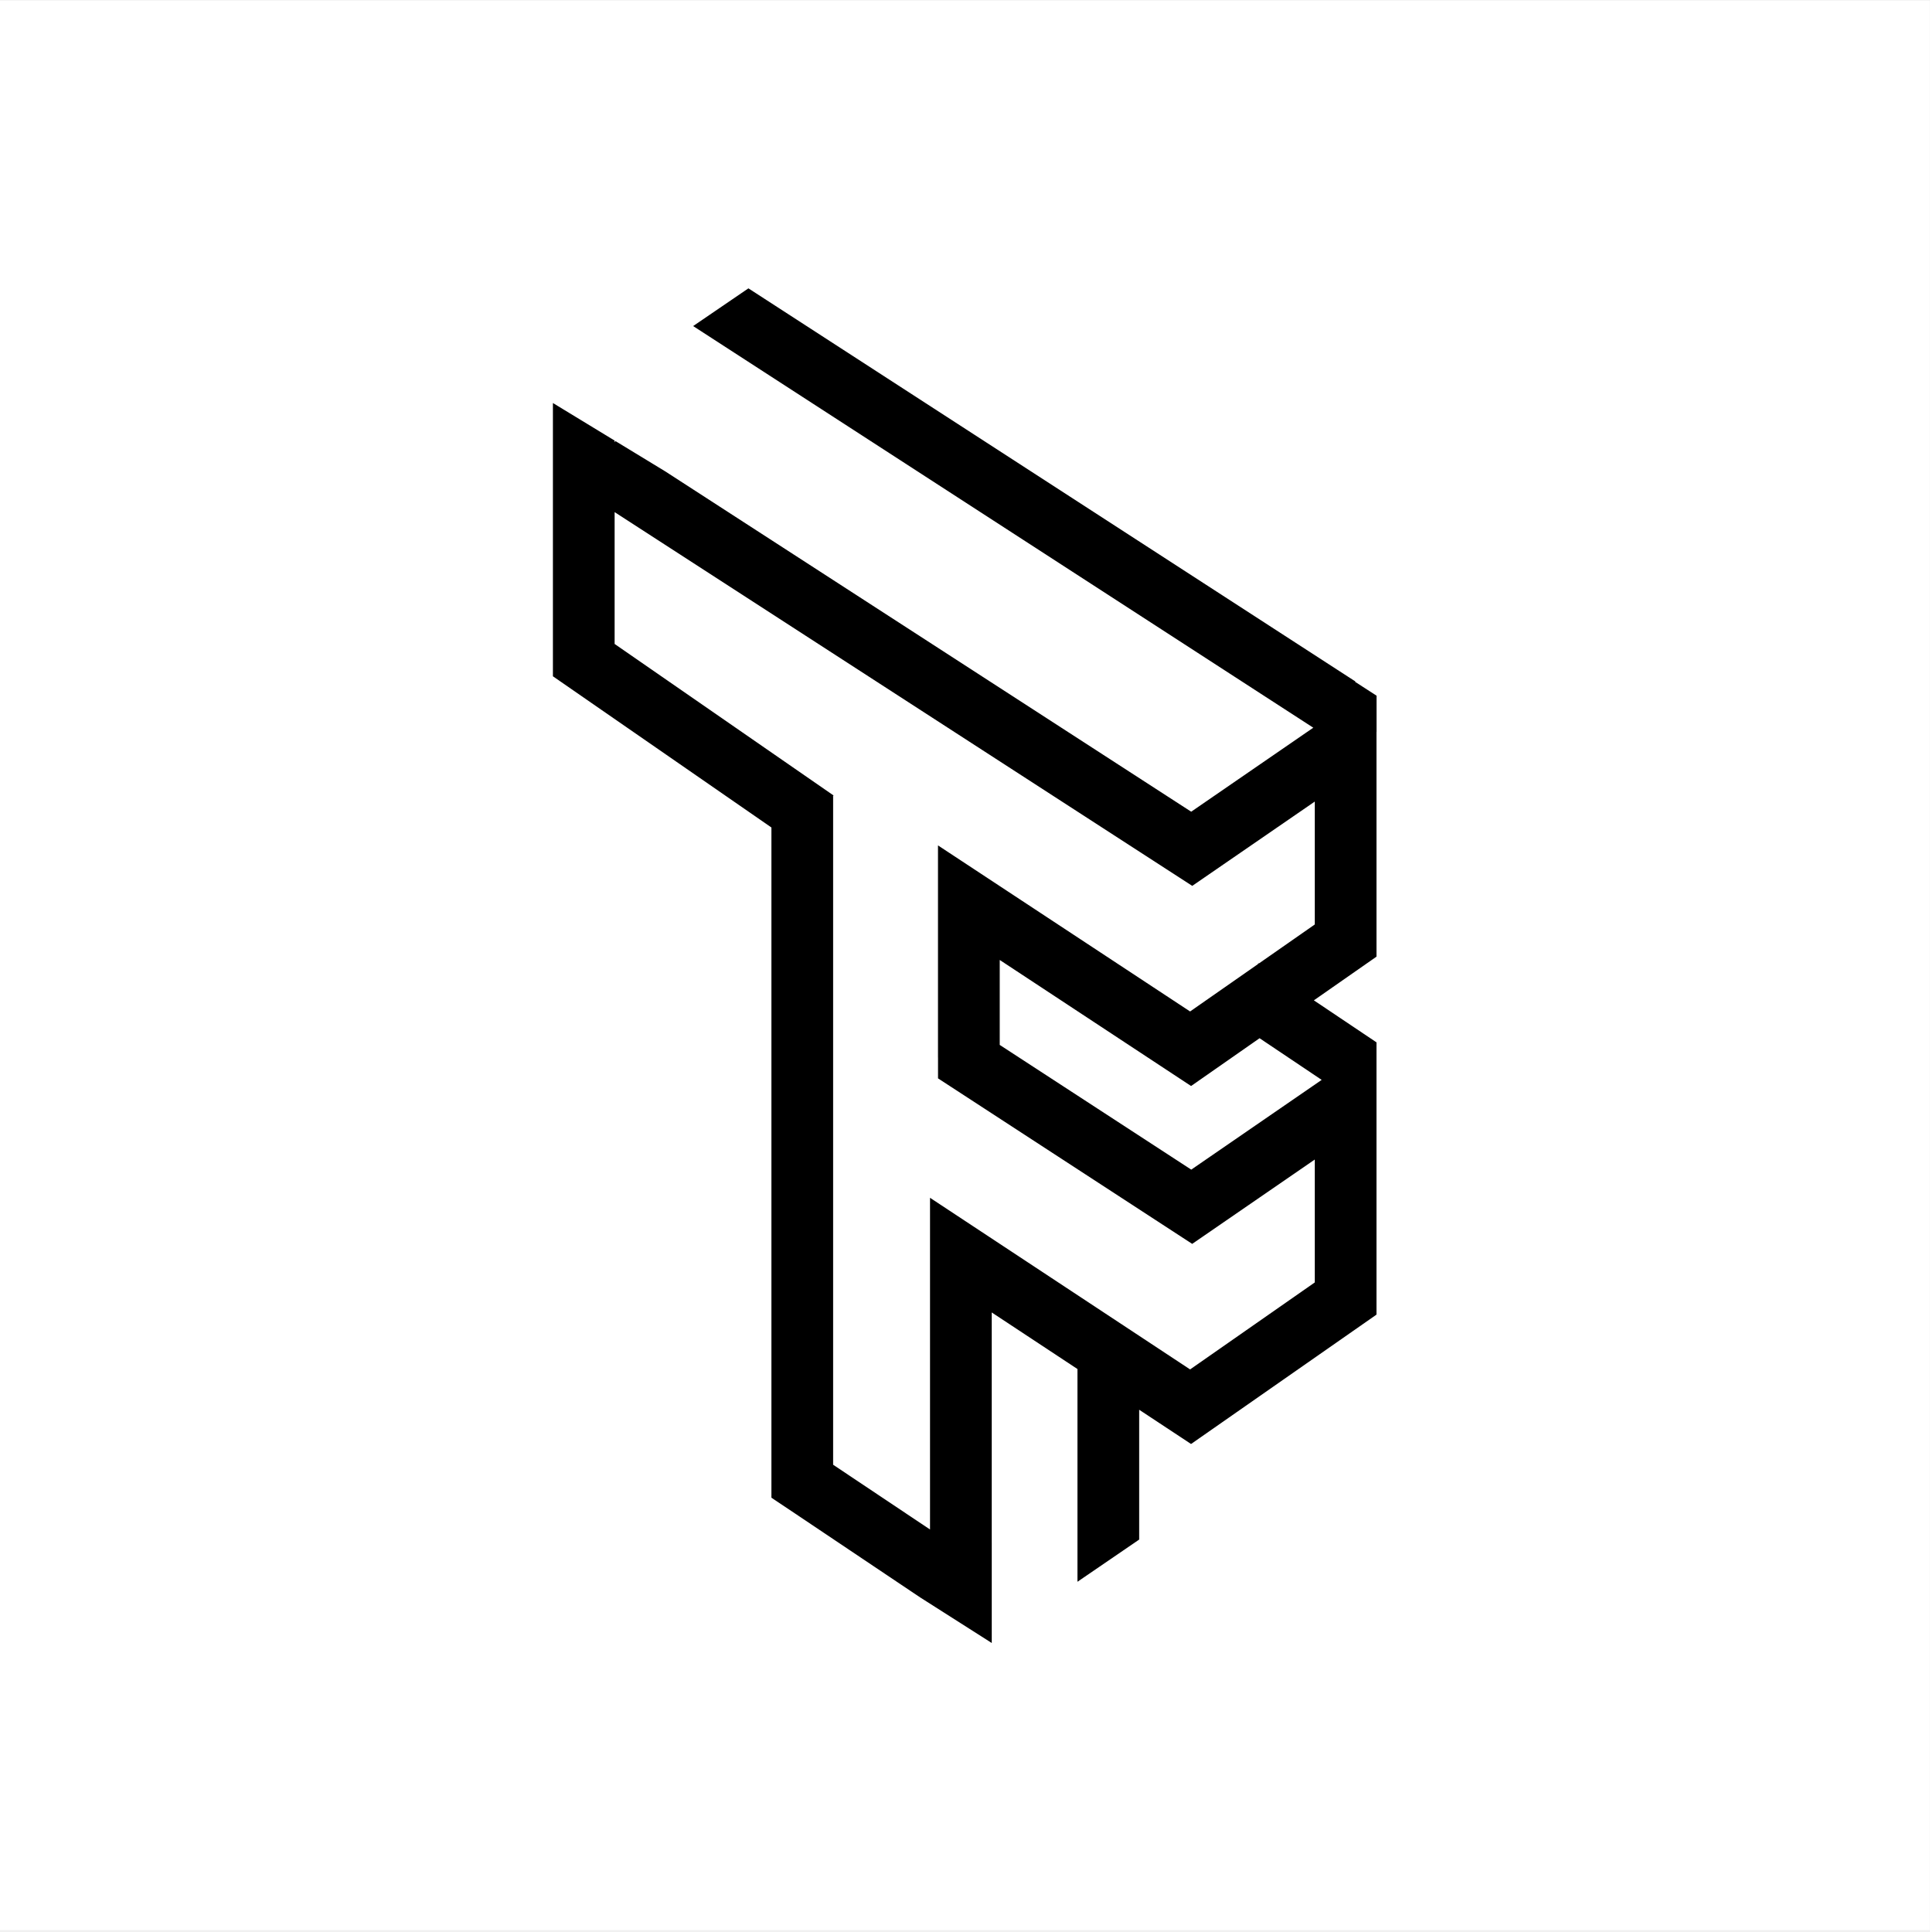
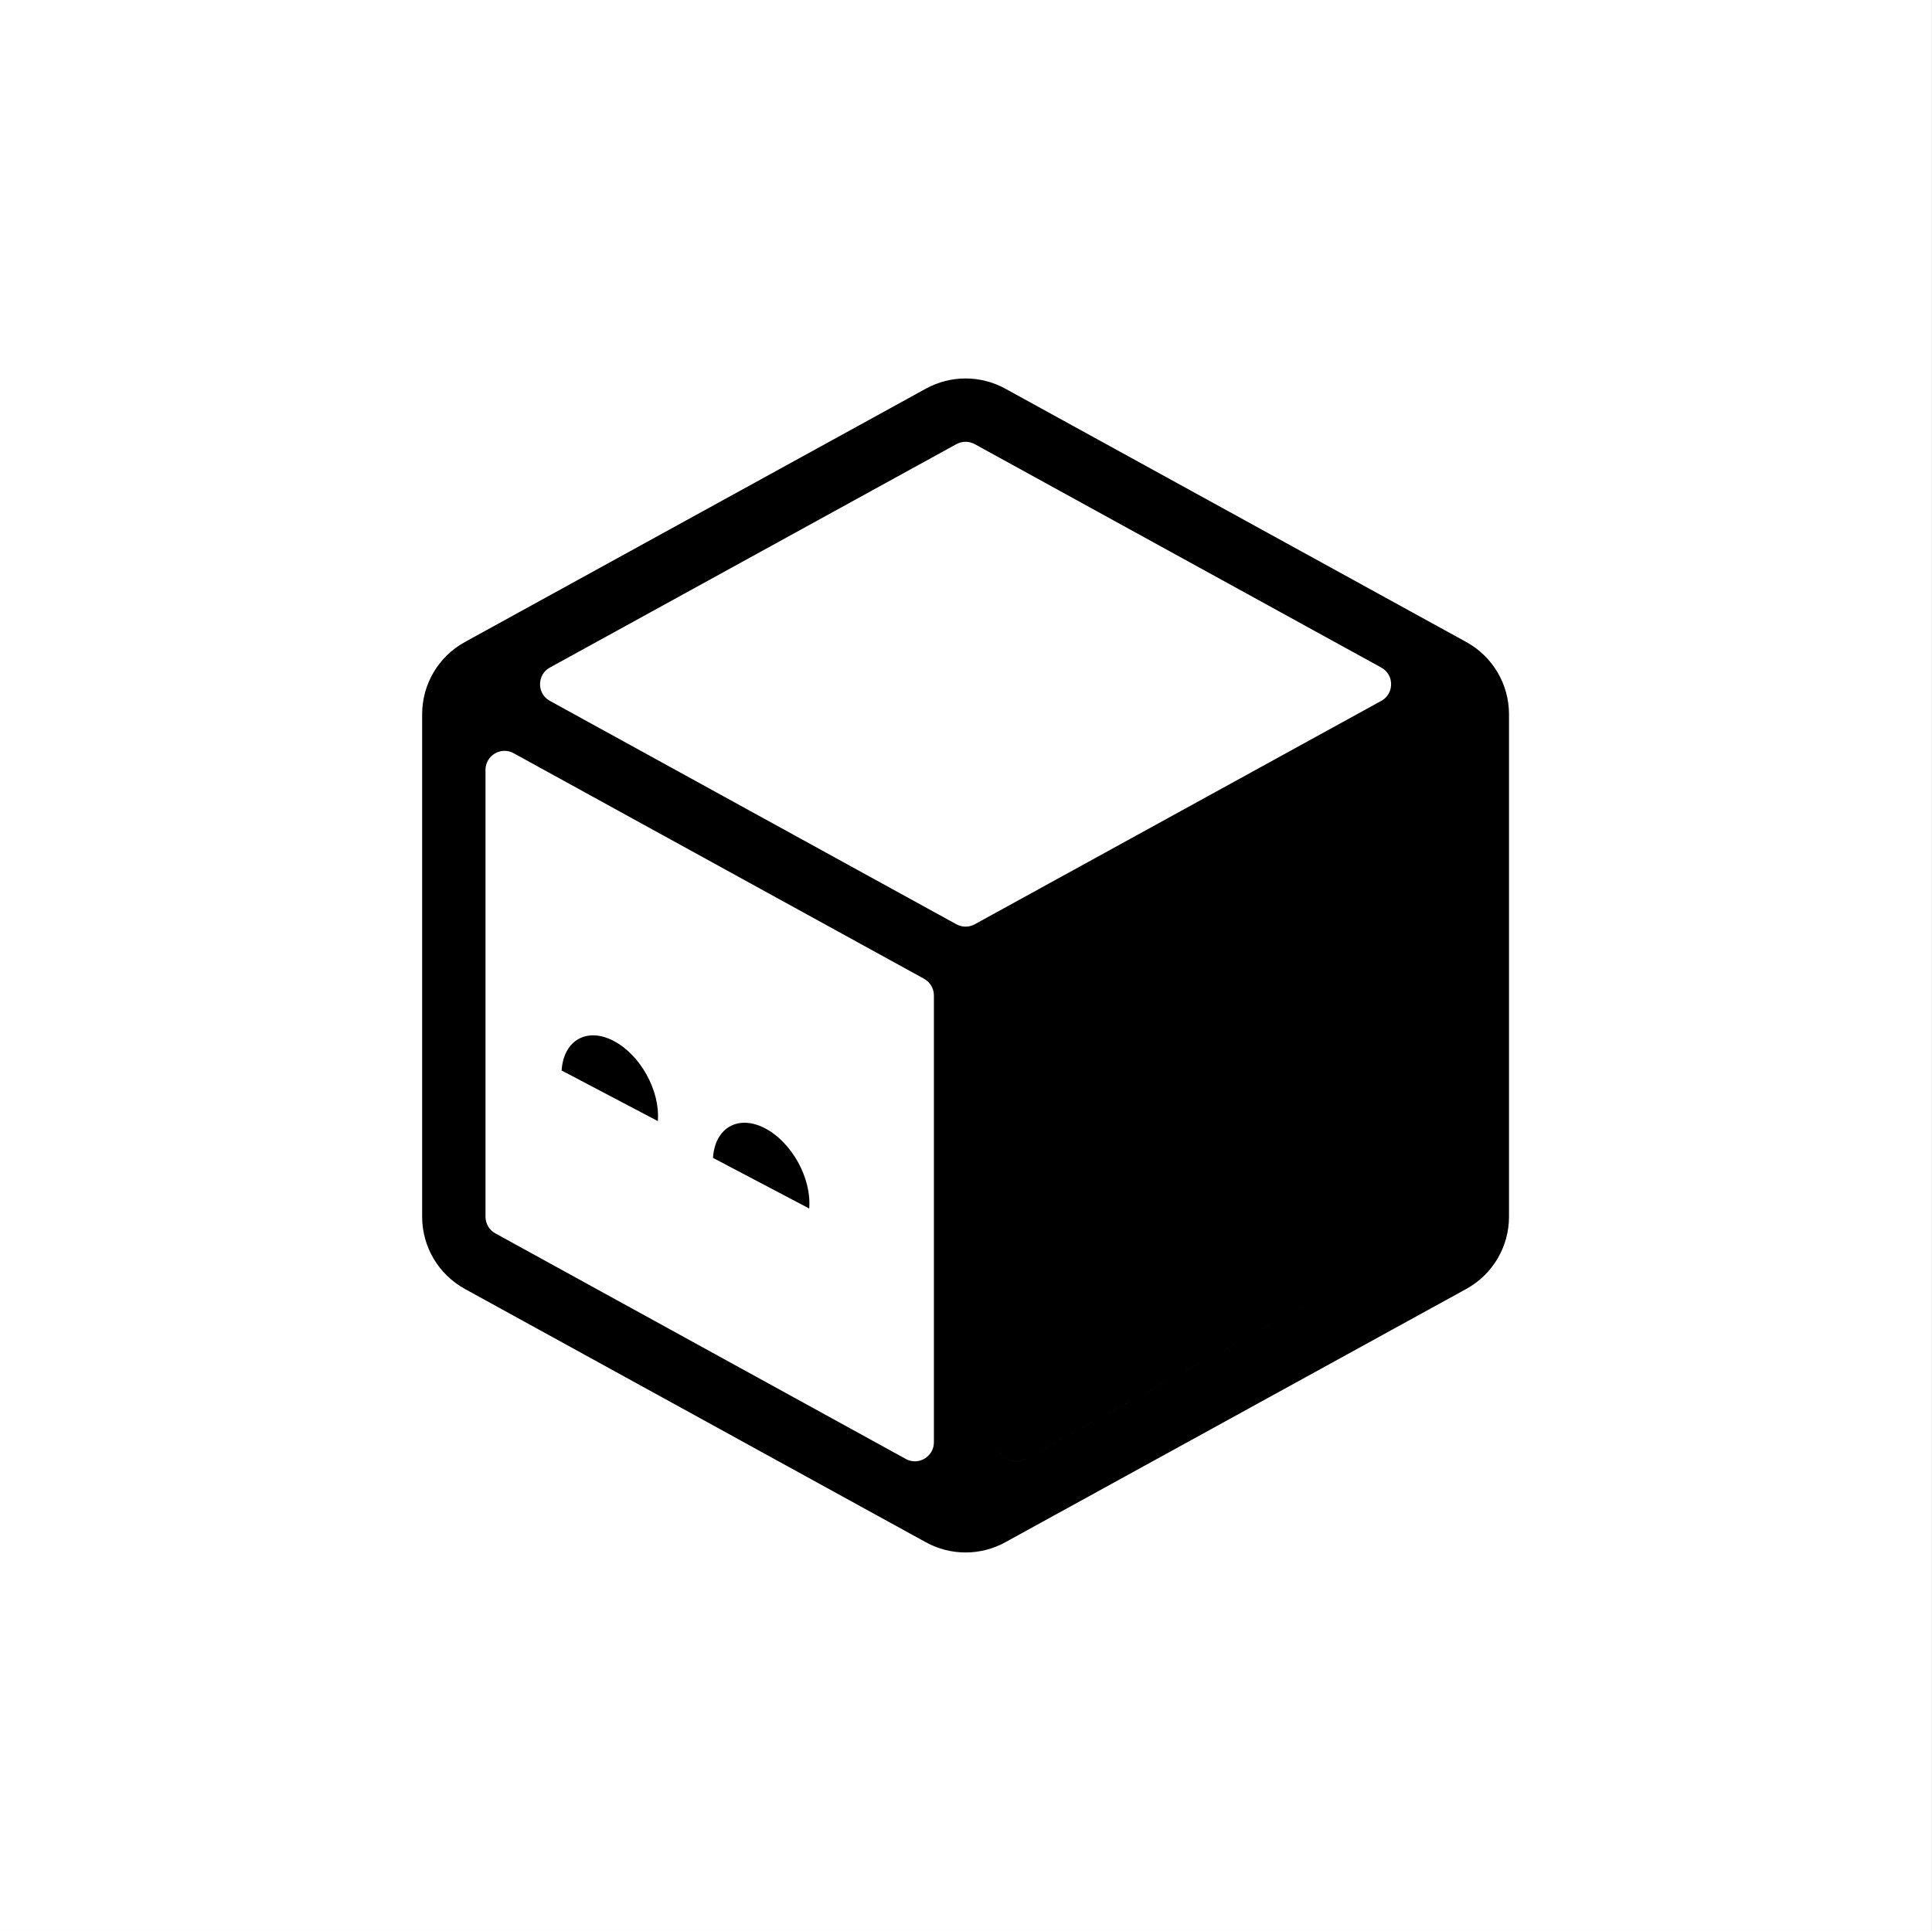
- <svg xmlns="http://www.w3.org/2000/svg" width="758" height="759" viewBox="0 0 758 759" fill="none">
-   <rect y="0.25" width="758" height="758" fill="white" />
-   <path fill-rule="evenodd" clip-rule="evenodd" d="M293.973 113.281L272.261 128.097L515.847 285.885L467.893 318.883L261.275 185.168L241.739 173.277L241.418 173.772V173.082L217.179 158.327V265.681L303.007 325.087V588.385L312.438 594.689L361.432 627.557L389.554 645.461V605.992L389.546 605.991V515.605L423.22 537.831V621.407L447.46 604.83V553.829L467.84 567.281L540.668 516.463V409.575L540.707 409.518L540.668 409.492V409.434L540.625 409.463L516.077 392.993L540.668 375.834V287.58L540.693 287.542V273.301L532.229 267.829L532.435 267.749L293.973 113.281ZM365.307 470.563V600.872L327.246 575.431V312.85H327.157L327.403 312.494L241.418 252.979V201.19L468.306 348.022L516.429 314.908V363.191L494.483 378.504L494.323 378.396L494.045 378.81L467.456 397.363L368.436 332.125V415.47H368.449V423.644L468.285 488.665L516.429 455.537V503.819L467.461 537.988L365.307 470.563ZM467.846 426.648L494.751 407.874L519.147 424.243L467.914 459.497L392.688 410.503V377.131L467.846 426.648Z" fill="black" />
+ <svg xmlns="http://www.w3.org/2000/svg" width="2206" height="2205" viewBox="0 0 2206 2205" fill="none">
+   <rect width="2205" height="2205" transform="translate(0.0117188)" fill="white" />
+   <path d="M751.1 1280.24C751.12 1280.01 751.139 1279.77 751.156 1279.53C753.702 1245.35 731.177 1204.71 700.844 1188.75C670.511 1172.79 643.858 1187.56 641.312 1221.74C641.301 1221.89 641.29 1222.04 641.28 1222.2C641.274 1222.28 641.268 1222.37 641.263 1222.45L751.1 1280.24Z" fill="black" />
+   <path d="M923.948 1380.05C923.968 1379.81 923.987 1379.58 924.005 1379.34C926.551 1345.16 904.025 1304.51 873.692 1288.55C843.36 1272.6 816.706 1287.37 814.16 1321.55C814.143 1321.78 814.126 1322.02 814.111 1322.26L923.948 1380.05Z" fill="black" />
+   <path fill-rule="evenodd" clip-rule="evenodd" d="M1147.81 443.811C1119.61 428.308 1085.43 428.308 1057.22 443.811L593.029 698.95C592.642 699.163 592.258 699.377 591.876 699.593L530.759 733.186C500.696 749.71 482.017 781.292 482.017 815.596V1389.47C482.017 1423.78 500.696 1455.36 530.759 1471.88L999.354 1729.44C999.637 1729.6 999.921 1729.75 1000.2 1729.9C1000.53 1730.08 1000.85 1730.25 1001.17 1730.42L1057.22 1761.22C1085.43 1776.73 1119.61 1776.73 1147.81 1761.22L1204 1730.34C1204.56 1730.04 1205.12 1729.75 1205.67 1729.44L1674.27 1471.88C1704.33 1455.36 1723.01 1423.78 1723.01 1389.47V815.596C1723.01 781.292 1704.33 749.71 1674.27 733.186L1613.36 699.709L1613.27 699.658C1613.18 699.605 1613.09 699.552 1612.99 699.499C1612.88 699.437 1612.77 699.376 1612.66 699.314C1612.44 699.192 1612.23 699.071 1612.01 698.95L1147.81 443.811ZM1650.67 879.194C1650.67 877.603 1650.51 876.069 1650.2 874.602C1650.51 876.062 1650.67 877.588 1650.67 879.17V1326.36C1650.67 1326.2 1650.67 1326.04 1650.67 1325.87V879.194ZM1170.83 1666.02C1157.72 1673.22 1141.97 1665.32 1139.12 1651.5C1141.9 1665.05 1157.08 1672.93 1170.03 1666.47L1577.16 1442.69C1577.22 1442.66 1577.28 1442.63 1577.33 1442.6C1577.43 1442.54 1577.52 1442.49 1577.61 1442.44L1170.83 1666.02ZM1587.93 776.779C1589.75 785.384 1586.38 794.94 1577.8 800.016L1138.69 1041.37V1041.35L1112.97 1055.49C1106.46 1059.07 1098.57 1059.07 1092.06 1055.49L1066.34 1041.36V1041.37L627.335 800.074C621.706 796.781 618.295 791.567 617.103 785.946C615.223 777.125 618.811 767.296 627.866 762.319L1092.06 507.18C1098.57 503.602 1106.46 503.602 1112.97 507.18L1577.16 762.319C1583.12 765.595 1586.71 770.971 1587.93 776.779ZM1034.19 1666.02C1034.29 1666.08 1034.39 1666.13 1034.5 1666.19L1035.07 1666.51C1049.17 1673.48 1065.9 1663.48 1066.34 1647.68L1066.34 1647.49C1066.34 1647.33 1066.35 1647.17 1066.35 1647.01V1136.73C1066.35 1128.81 1062.04 1121.52 1055.1 1117.71L586.502 860.152C572.04 852.203 554.348 862.666 554.348 879.17V1389.45C554.348 1397.36 558.659 1404.65 565.596 1408.46L1034.19 1666.02Z" fill="black" />
</svg>
